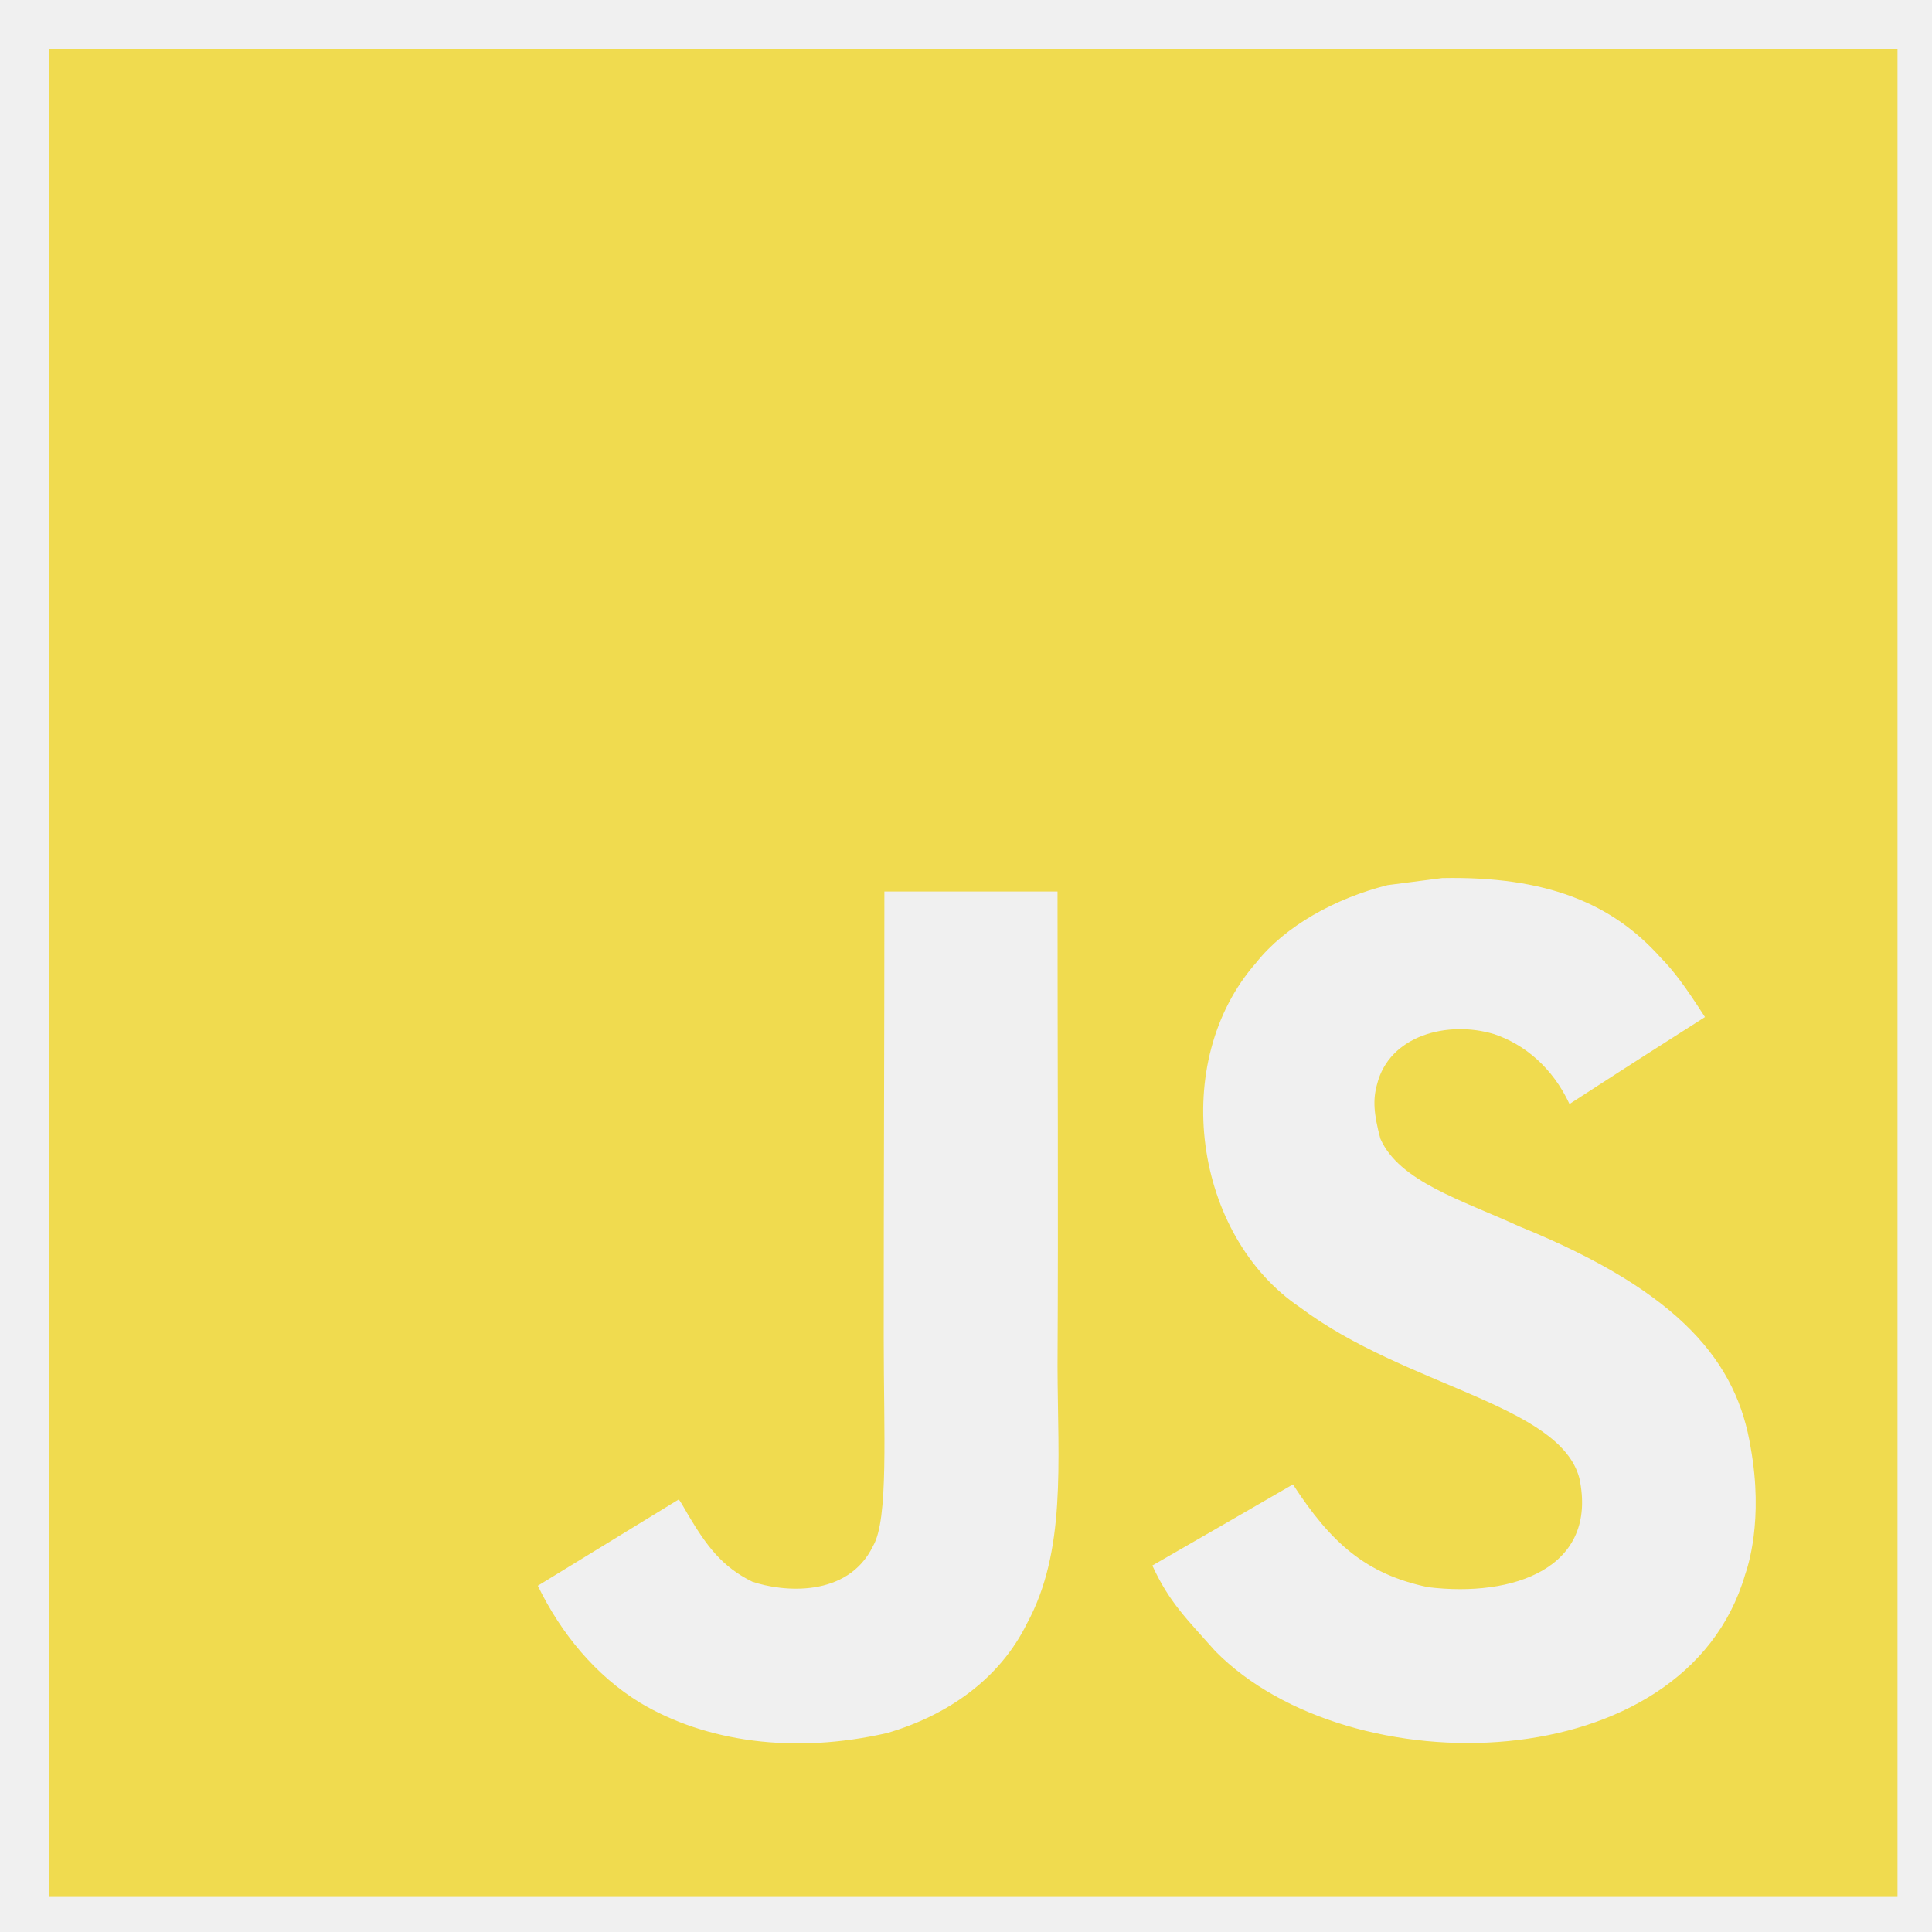
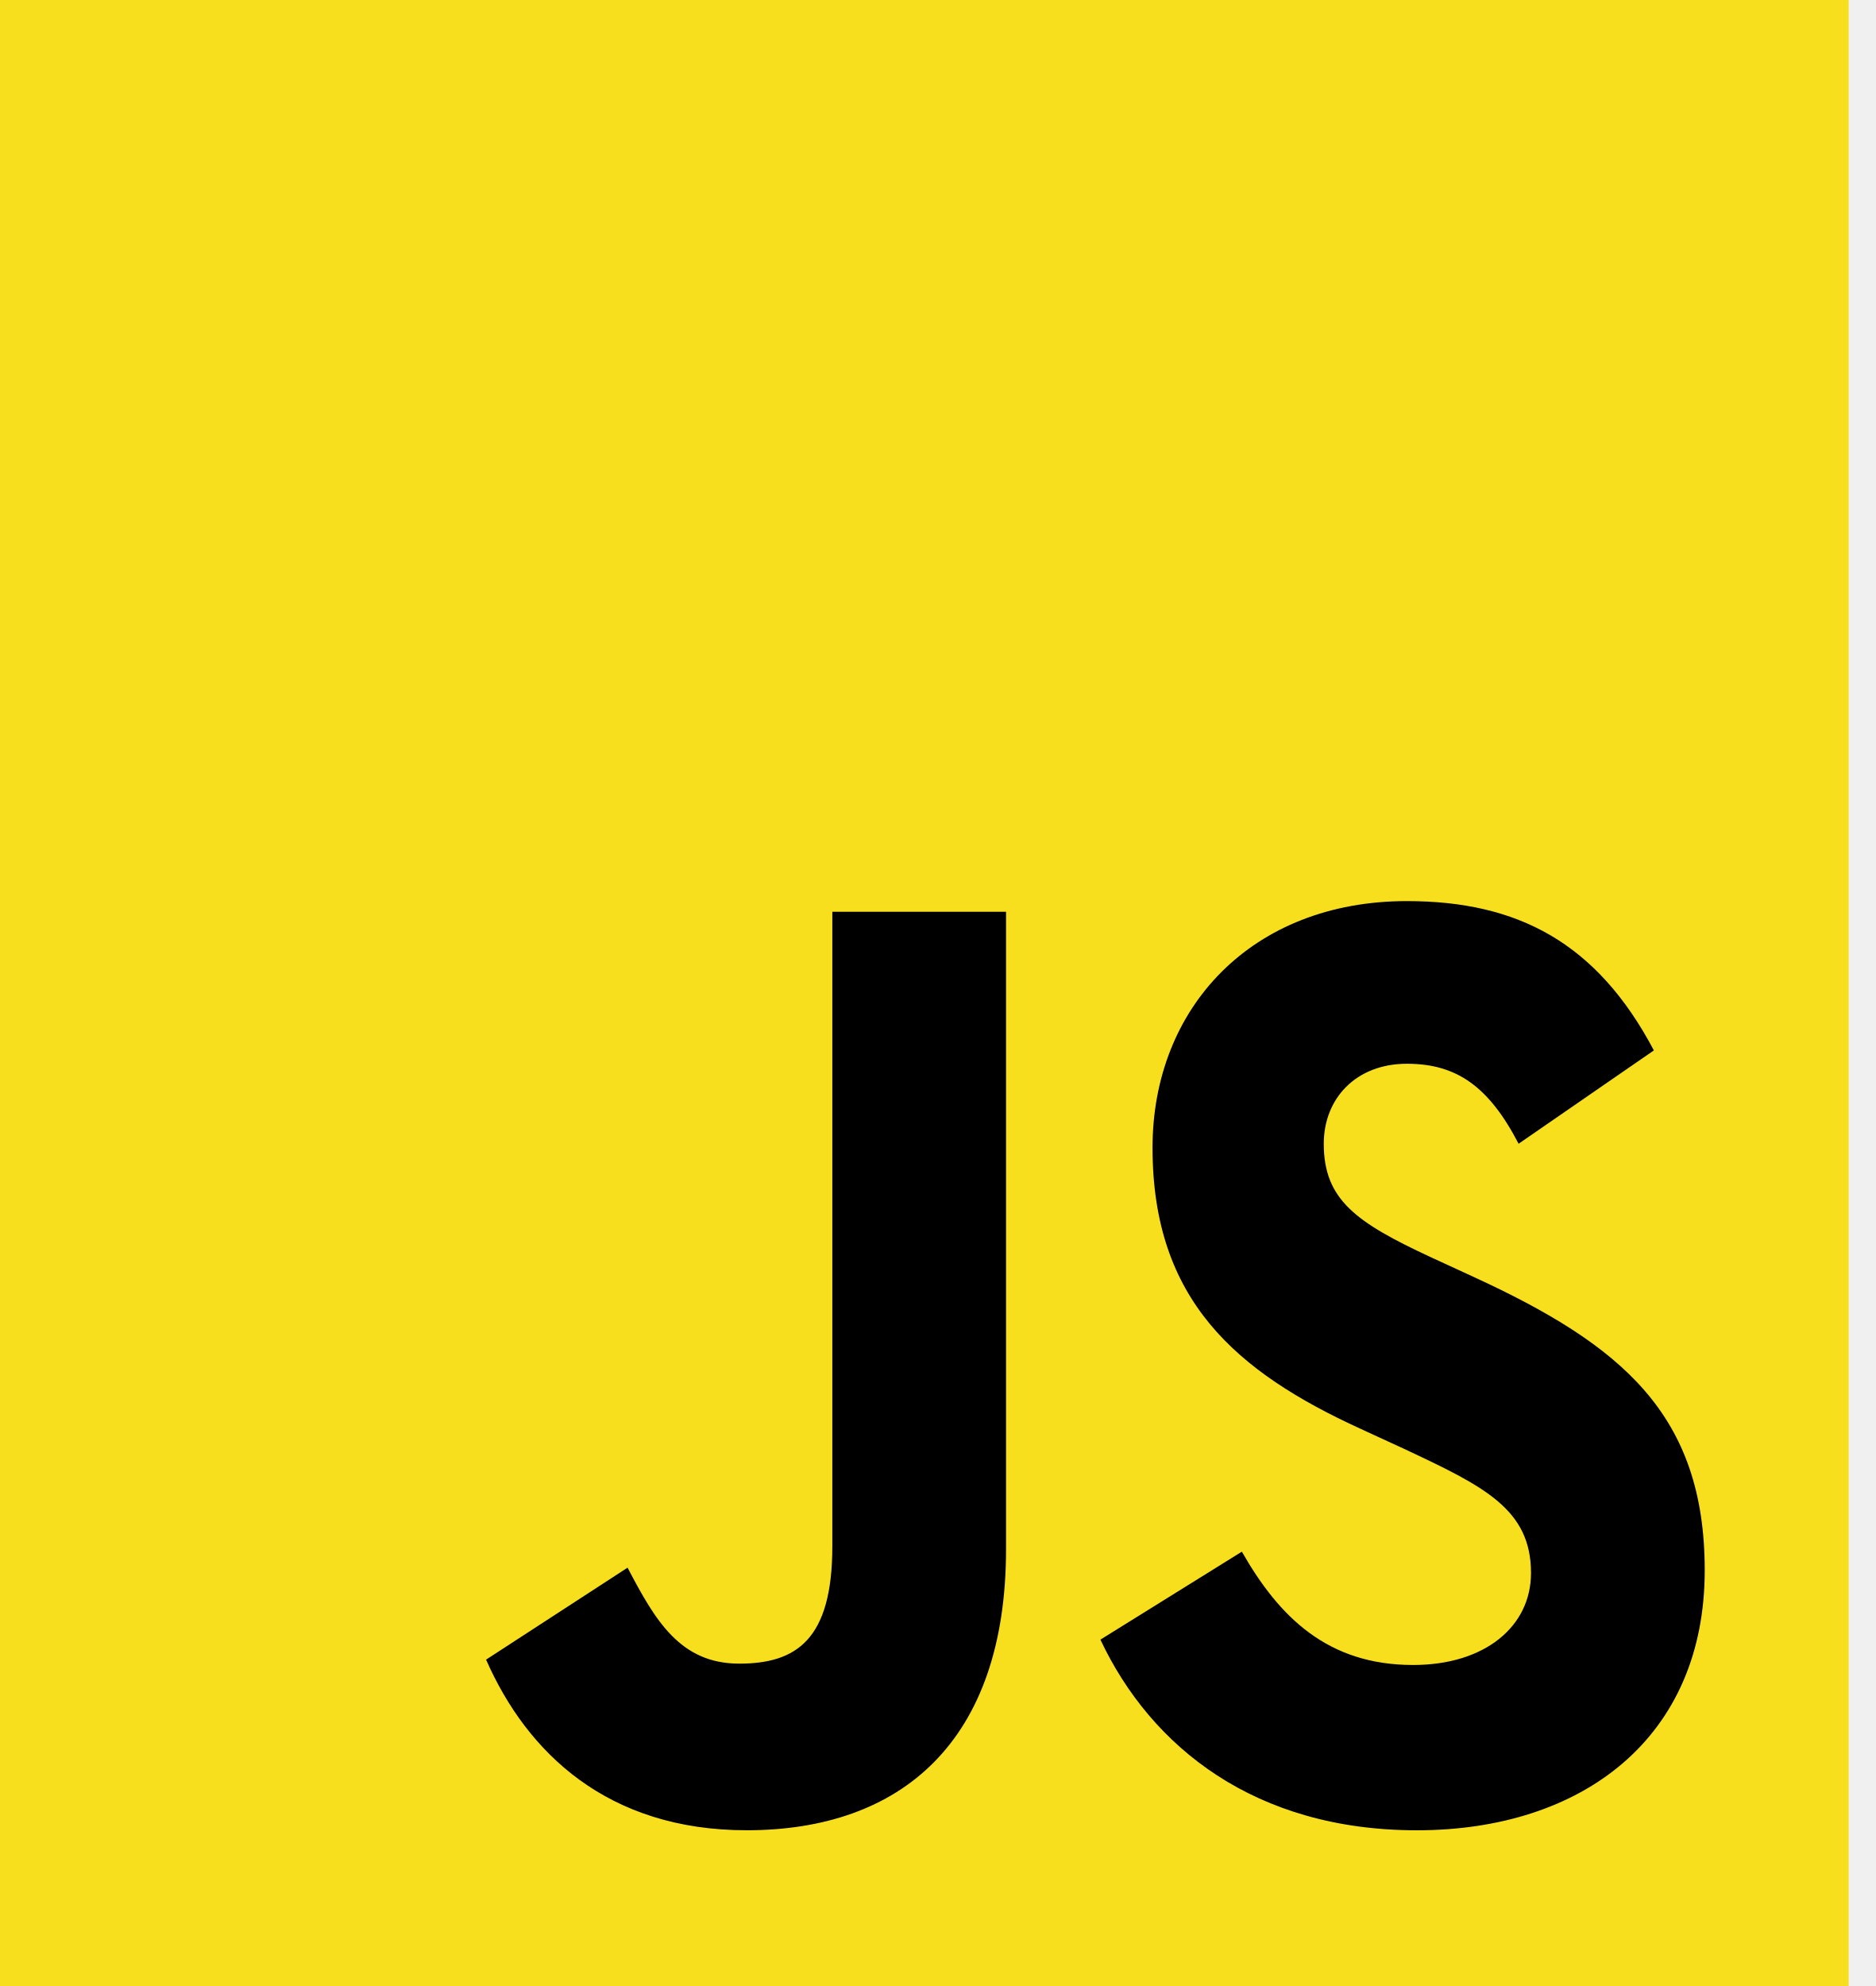
- <svg xmlns="http://www.w3.org/2000/svg" width="49" height="49" fill="none" viewBox="0 0 49 49">
-   <g clip-path="url(#clip0)">
-     <path fill="#F0DB4F" d="M1.25 1.235L1.25 48.11H48.125L48.125 1.235L1.25 1.235ZM26.045 41.177C25.353 42.583 24.032 43.507 22.502 43.953C20.15 44.493 17.901 44.185 16.227 43.181C15.108 42.494 14.233 41.436 13.64 40.218L17.21 38.032C17.241 38.045 17.334 38.214 17.46 38.433C17.915 39.196 18.308 39.736 19.079 40.115C19.838 40.374 21.502 40.539 22.145 39.205C22.538 38.526 22.413 36.344 22.413 33.931C22.412 30.137 22.43 26.36 22.43 22.61H26.821C26.821 26.735 26.843 30.642 26.821 34.667C26.83 37.135 27.044 39.334 26.045 41.177ZM44.26 39.937C42.734 45.158 34.224 45.327 30.824 41.878C30.105 41.066 29.655 40.642 29.226 39.705C31.033 38.665 31.033 38.665 32.792 37.648C33.747 39.116 34.63 39.923 36.219 40.254C38.374 40.517 40.543 39.776 40.056 37.487C39.557 35.617 35.643 35.162 32.979 33.163C30.275 31.347 29.641 26.934 31.863 24.412C32.604 23.48 33.867 22.784 35.192 22.449L36.575 22.27C39.231 22.217 40.891 22.918 42.109 24.278C42.448 24.622 42.725 24.992 43.242 25.795C41.828 26.697 41.832 26.688 39.806 28C39.373 27.068 38.655 26.483 37.896 26.228C36.718 25.871 35.232 26.259 34.924 27.505C34.817 27.888 34.839 28.245 35.009 28.879C35.486 29.968 37.088 30.441 38.525 31.101C42.662 32.779 44.059 34.578 44.402 36.719C44.733 38.562 44.322 39.758 44.26 39.937Z" />
-   </g>
-   <defs>
-     <clipPath id="clip0">
-       <rect width="48" height="48" fill="#fff" transform="translate(0.5 0.859985)" />
-     </clipPath>
-   </defs>
+ <svg xmlns="http://www.w3.org/2000/svg" width="68" height="72" viewBox="0 0 68 72" fill="none">
+   <path d="M-0 -0L67.034 -0L67.034 72L-0 72L-0 -0Z" fill="#F7DF1E" />
+   <path d="M17.626 60.168L22.756 56.834C23.746 58.718 24.646 60.313 26.805 60.313C28.875 60.313 30.181 59.444 30.181 56.061L30.181 33.055L36.48 33.055L36.48 56.156C36.48 63.164 32.656 66.354 27.076 66.354C22.036 66.354 19.111 63.551 17.626 60.168ZM39.902 59.443L45.031 56.254C46.381 58.622 48.136 60.362 51.241 60.362C53.851 60.362 55.516 58.96 55.516 57.027C55.516 54.707 53.806 53.885 50.926 52.532L49.351 51.807C44.806 49.729 41.792 47.119 41.792 41.609C41.792 36.535 45.391 32.668 51.016 32.668C55.021 32.668 57.901 34.166 59.971 38.081L55.066 41.465C53.985 39.386 52.816 38.565 51.016 38.565C49.171 38.565 48.001 39.822 48.001 41.465C48.001 43.494 49.171 44.316 51.871 45.573L53.446 46.298C58.8 48.763 61.815 51.276 61.815 56.93C61.815 63.02 57.36 66.355 51.376 66.355C45.526 66.355 41.747 63.358 39.902 59.443Z" fill="black" />
</svg>
